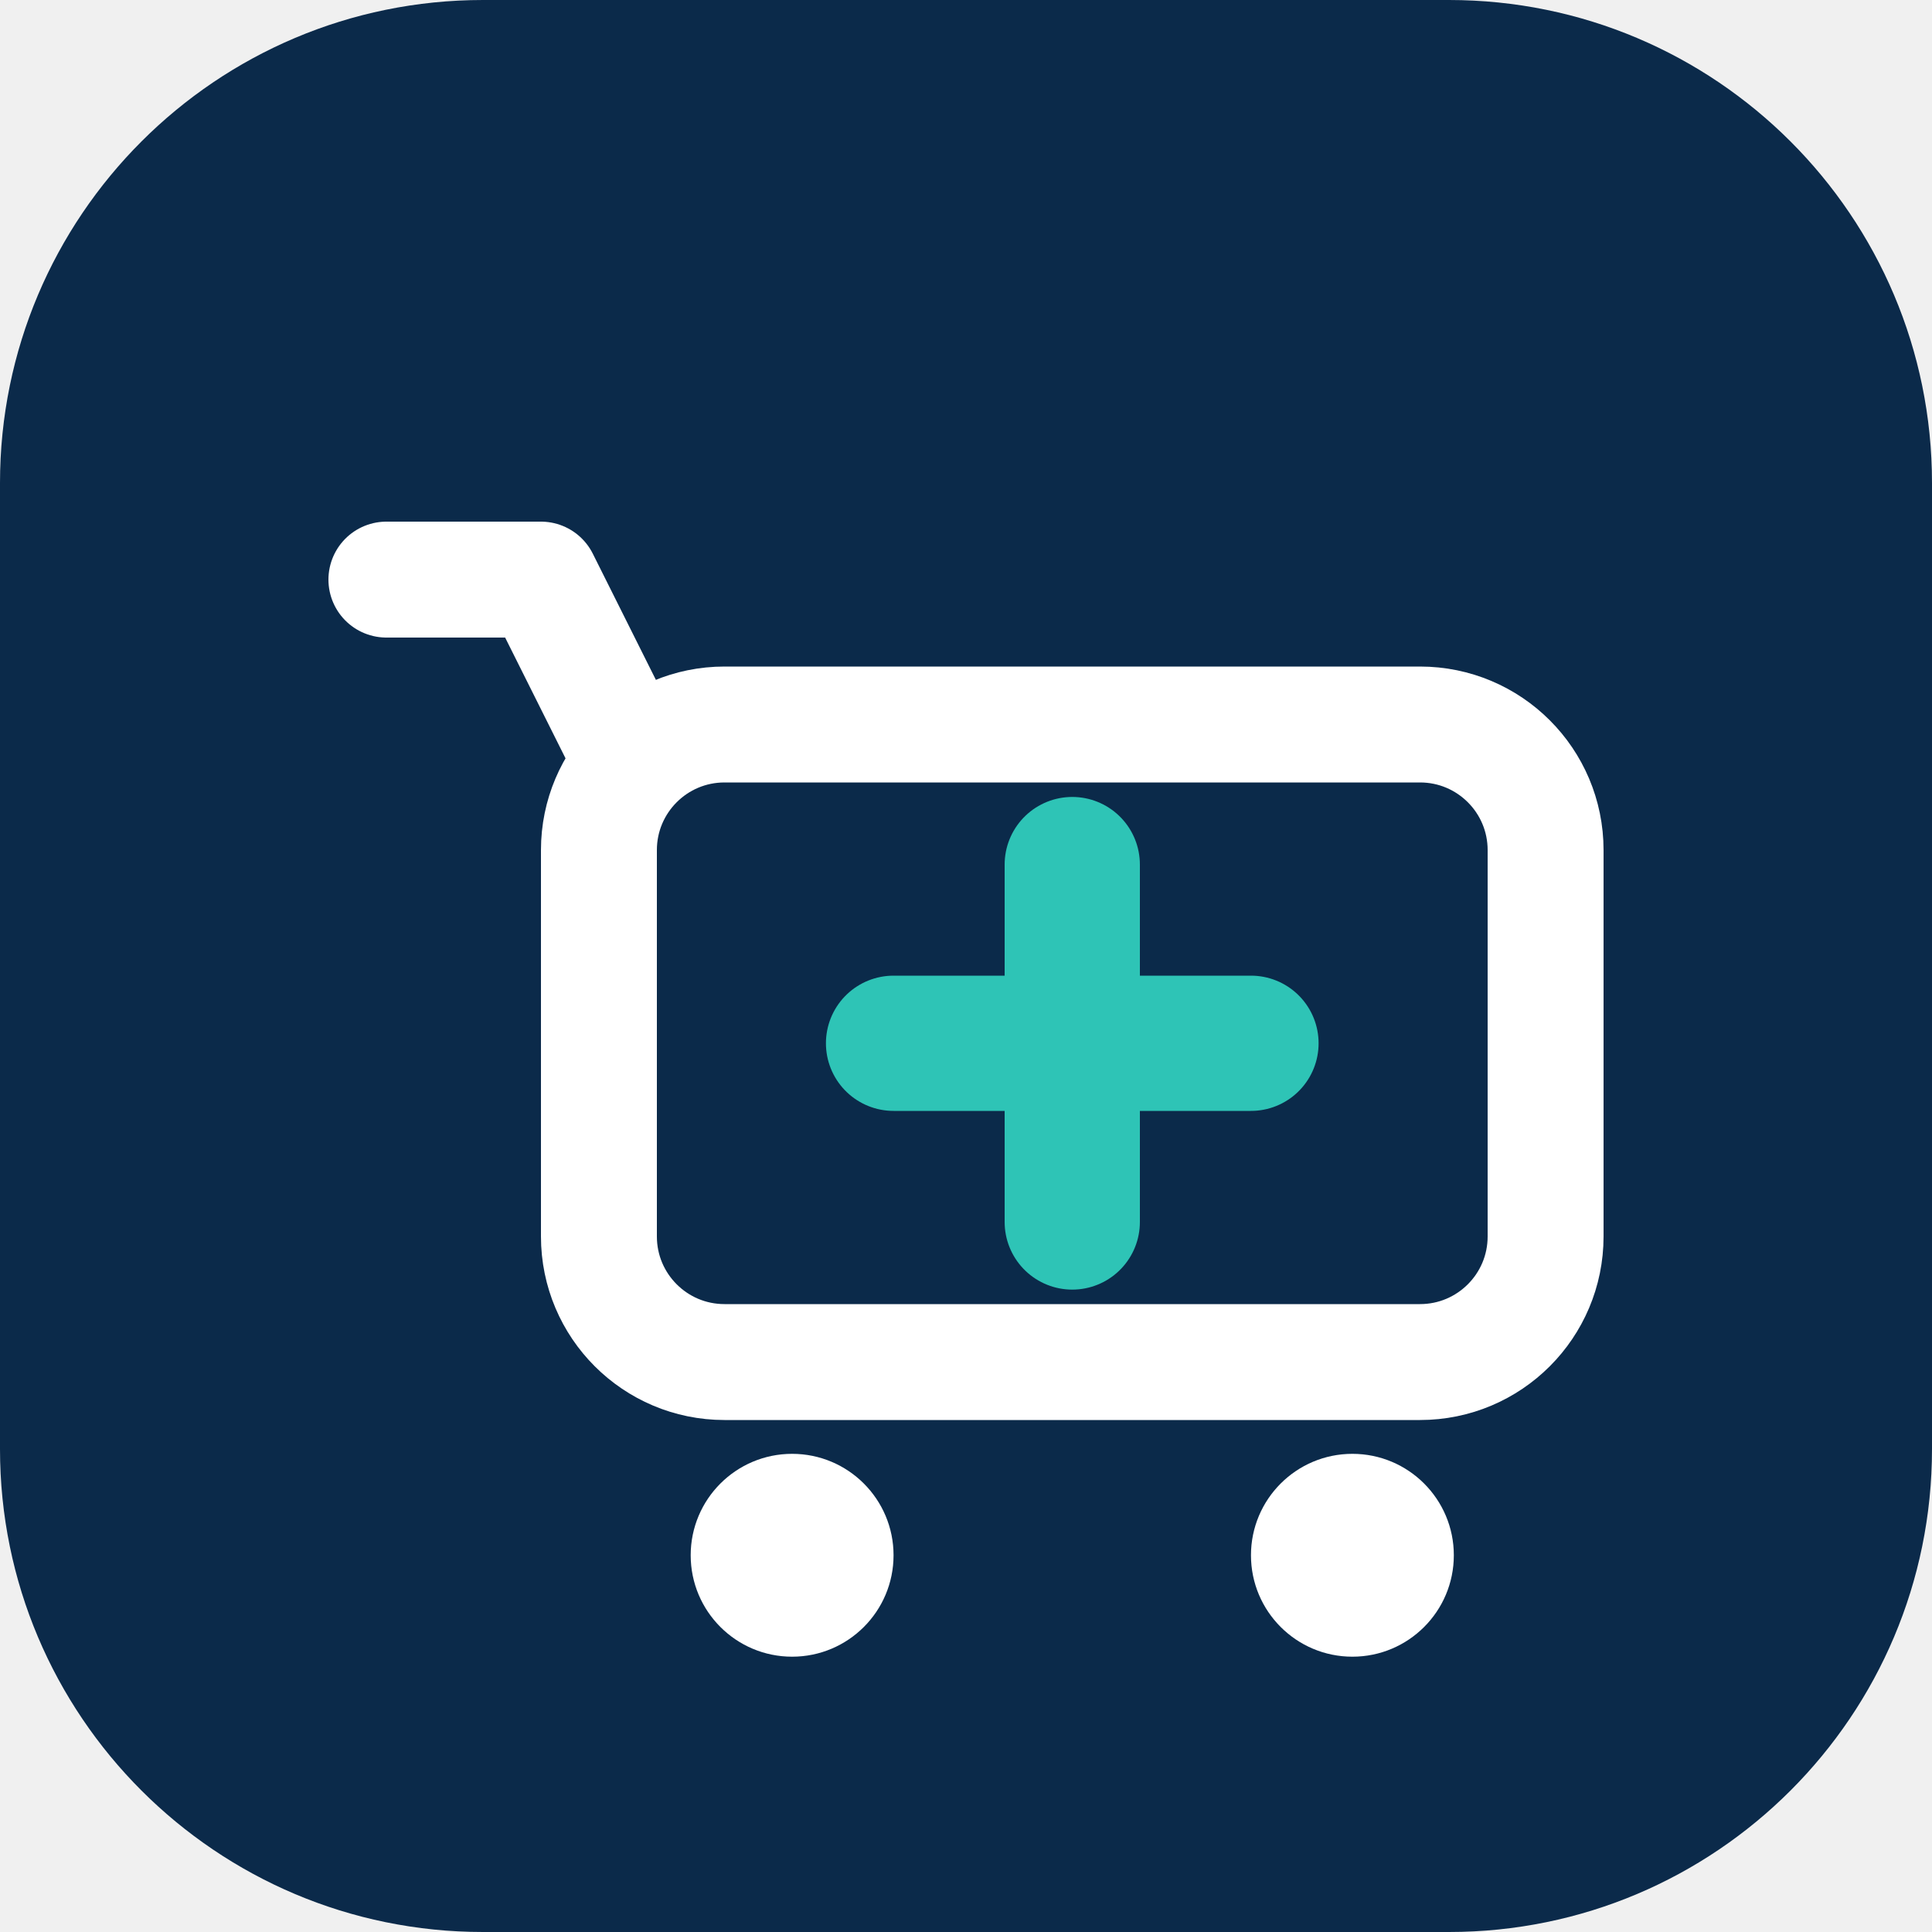
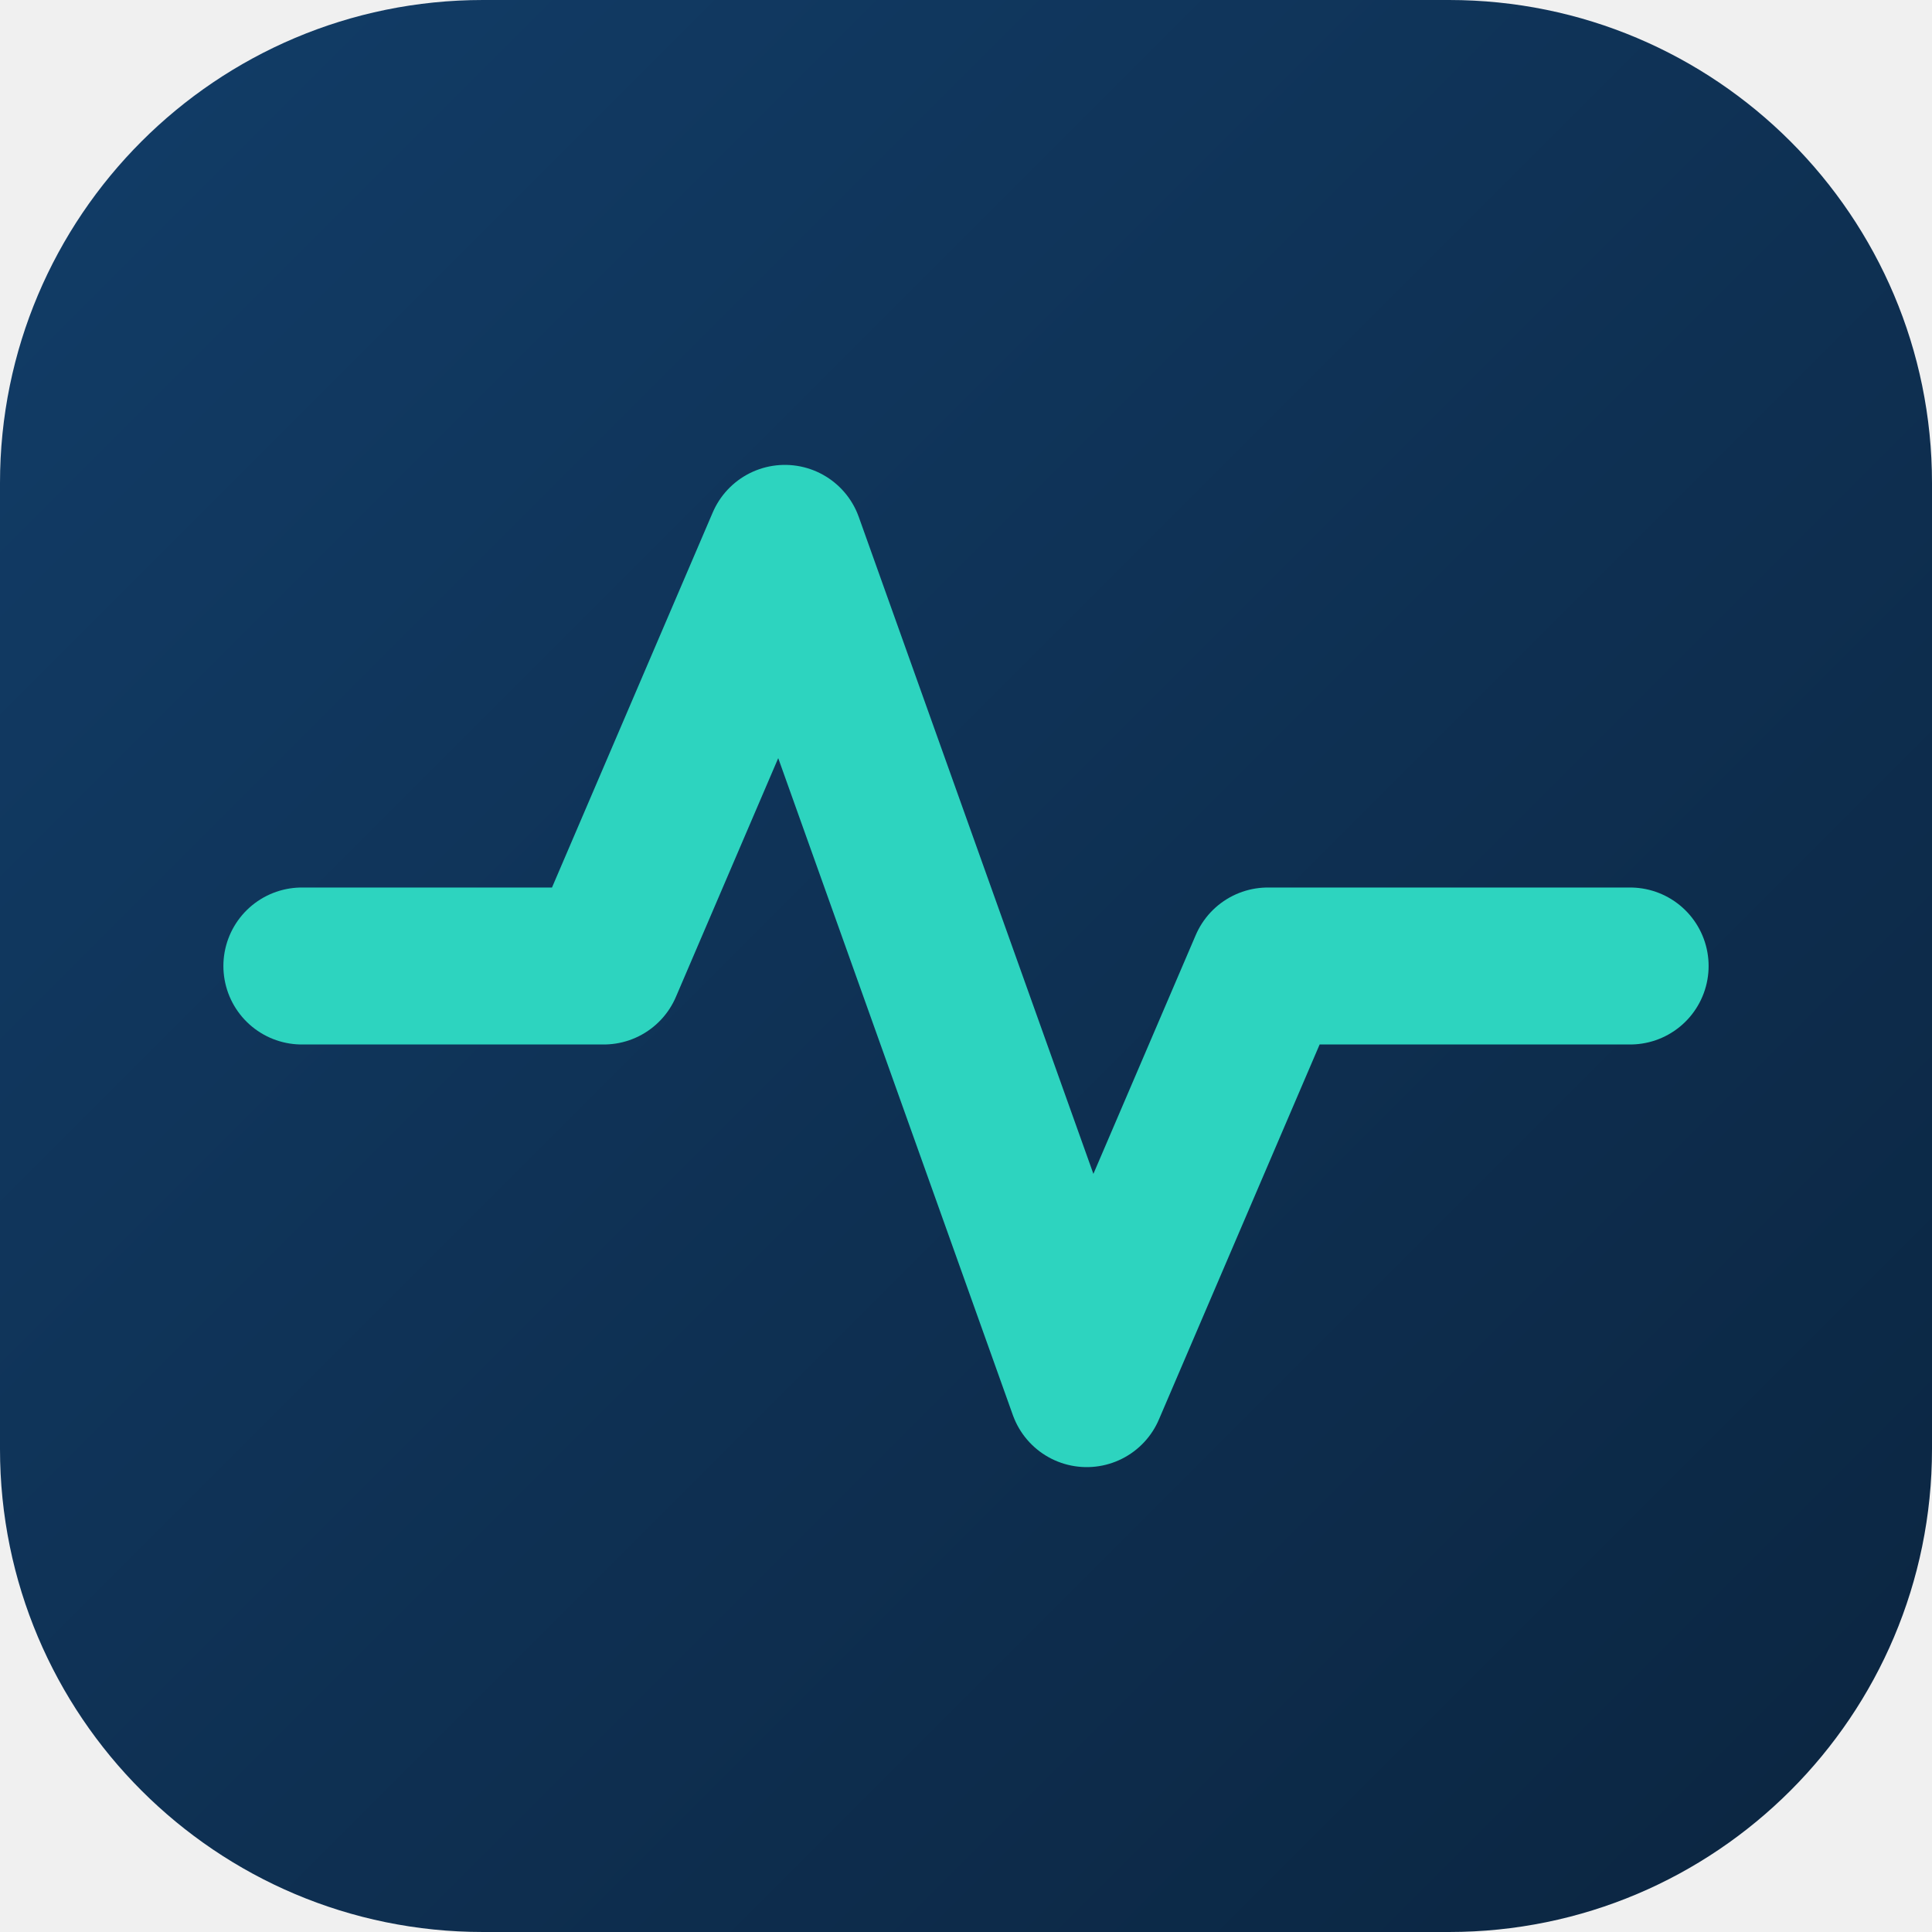
- <svg xmlns="http://www.w3.org/2000/svg" viewBox="0 0 40 40">
-   <rect width="40" height="40" rx="10" fill="#0B2A4A" />
-   <path d="M8 12h3.2l1.6 3.2" fill="none" stroke="#fff" stroke-width="2.4" stroke-linecap="round" stroke-linejoin="round" />
-   <rect x="12.4" y="15" width="19.6" height="13.2" rx="2.6" fill="none" stroke="#fff" stroke-width="2.4" />
-   <circle cx="16.4" cy="32.2" r="2.1" fill="#fff" />
-   <circle cx="28" cy="32.2" r="2.1" fill="#fff" />
-   <path d="M22.2 17.9v7.4M18.5 21.6h7.4" stroke="#2EC4B6" stroke-width="2.8" stroke-linecap="round" />
+ <svg xmlns="http://www.w3.org/2000/svg" viewBox="0 0 32 32">
+   <defs>
+     <linearGradient id="g" x1="0" y1="0" x2="1" y2="1">
+       <stop offset="0" stop-color="#123d68" />
+       <stop offset="1" stop-color="#0b2540" />
+     </linearGradient>
+   </defs>
+   <rect width="32" height="32" rx="8" fill="url(#g)" />
+   <path d="M5 16h5l3-7 5 14 3-7h6" stroke="#2dd4bf" stroke-width="2.6" fill="none" stroke-linecap="round" stroke-linejoin="round" />
</svg>
